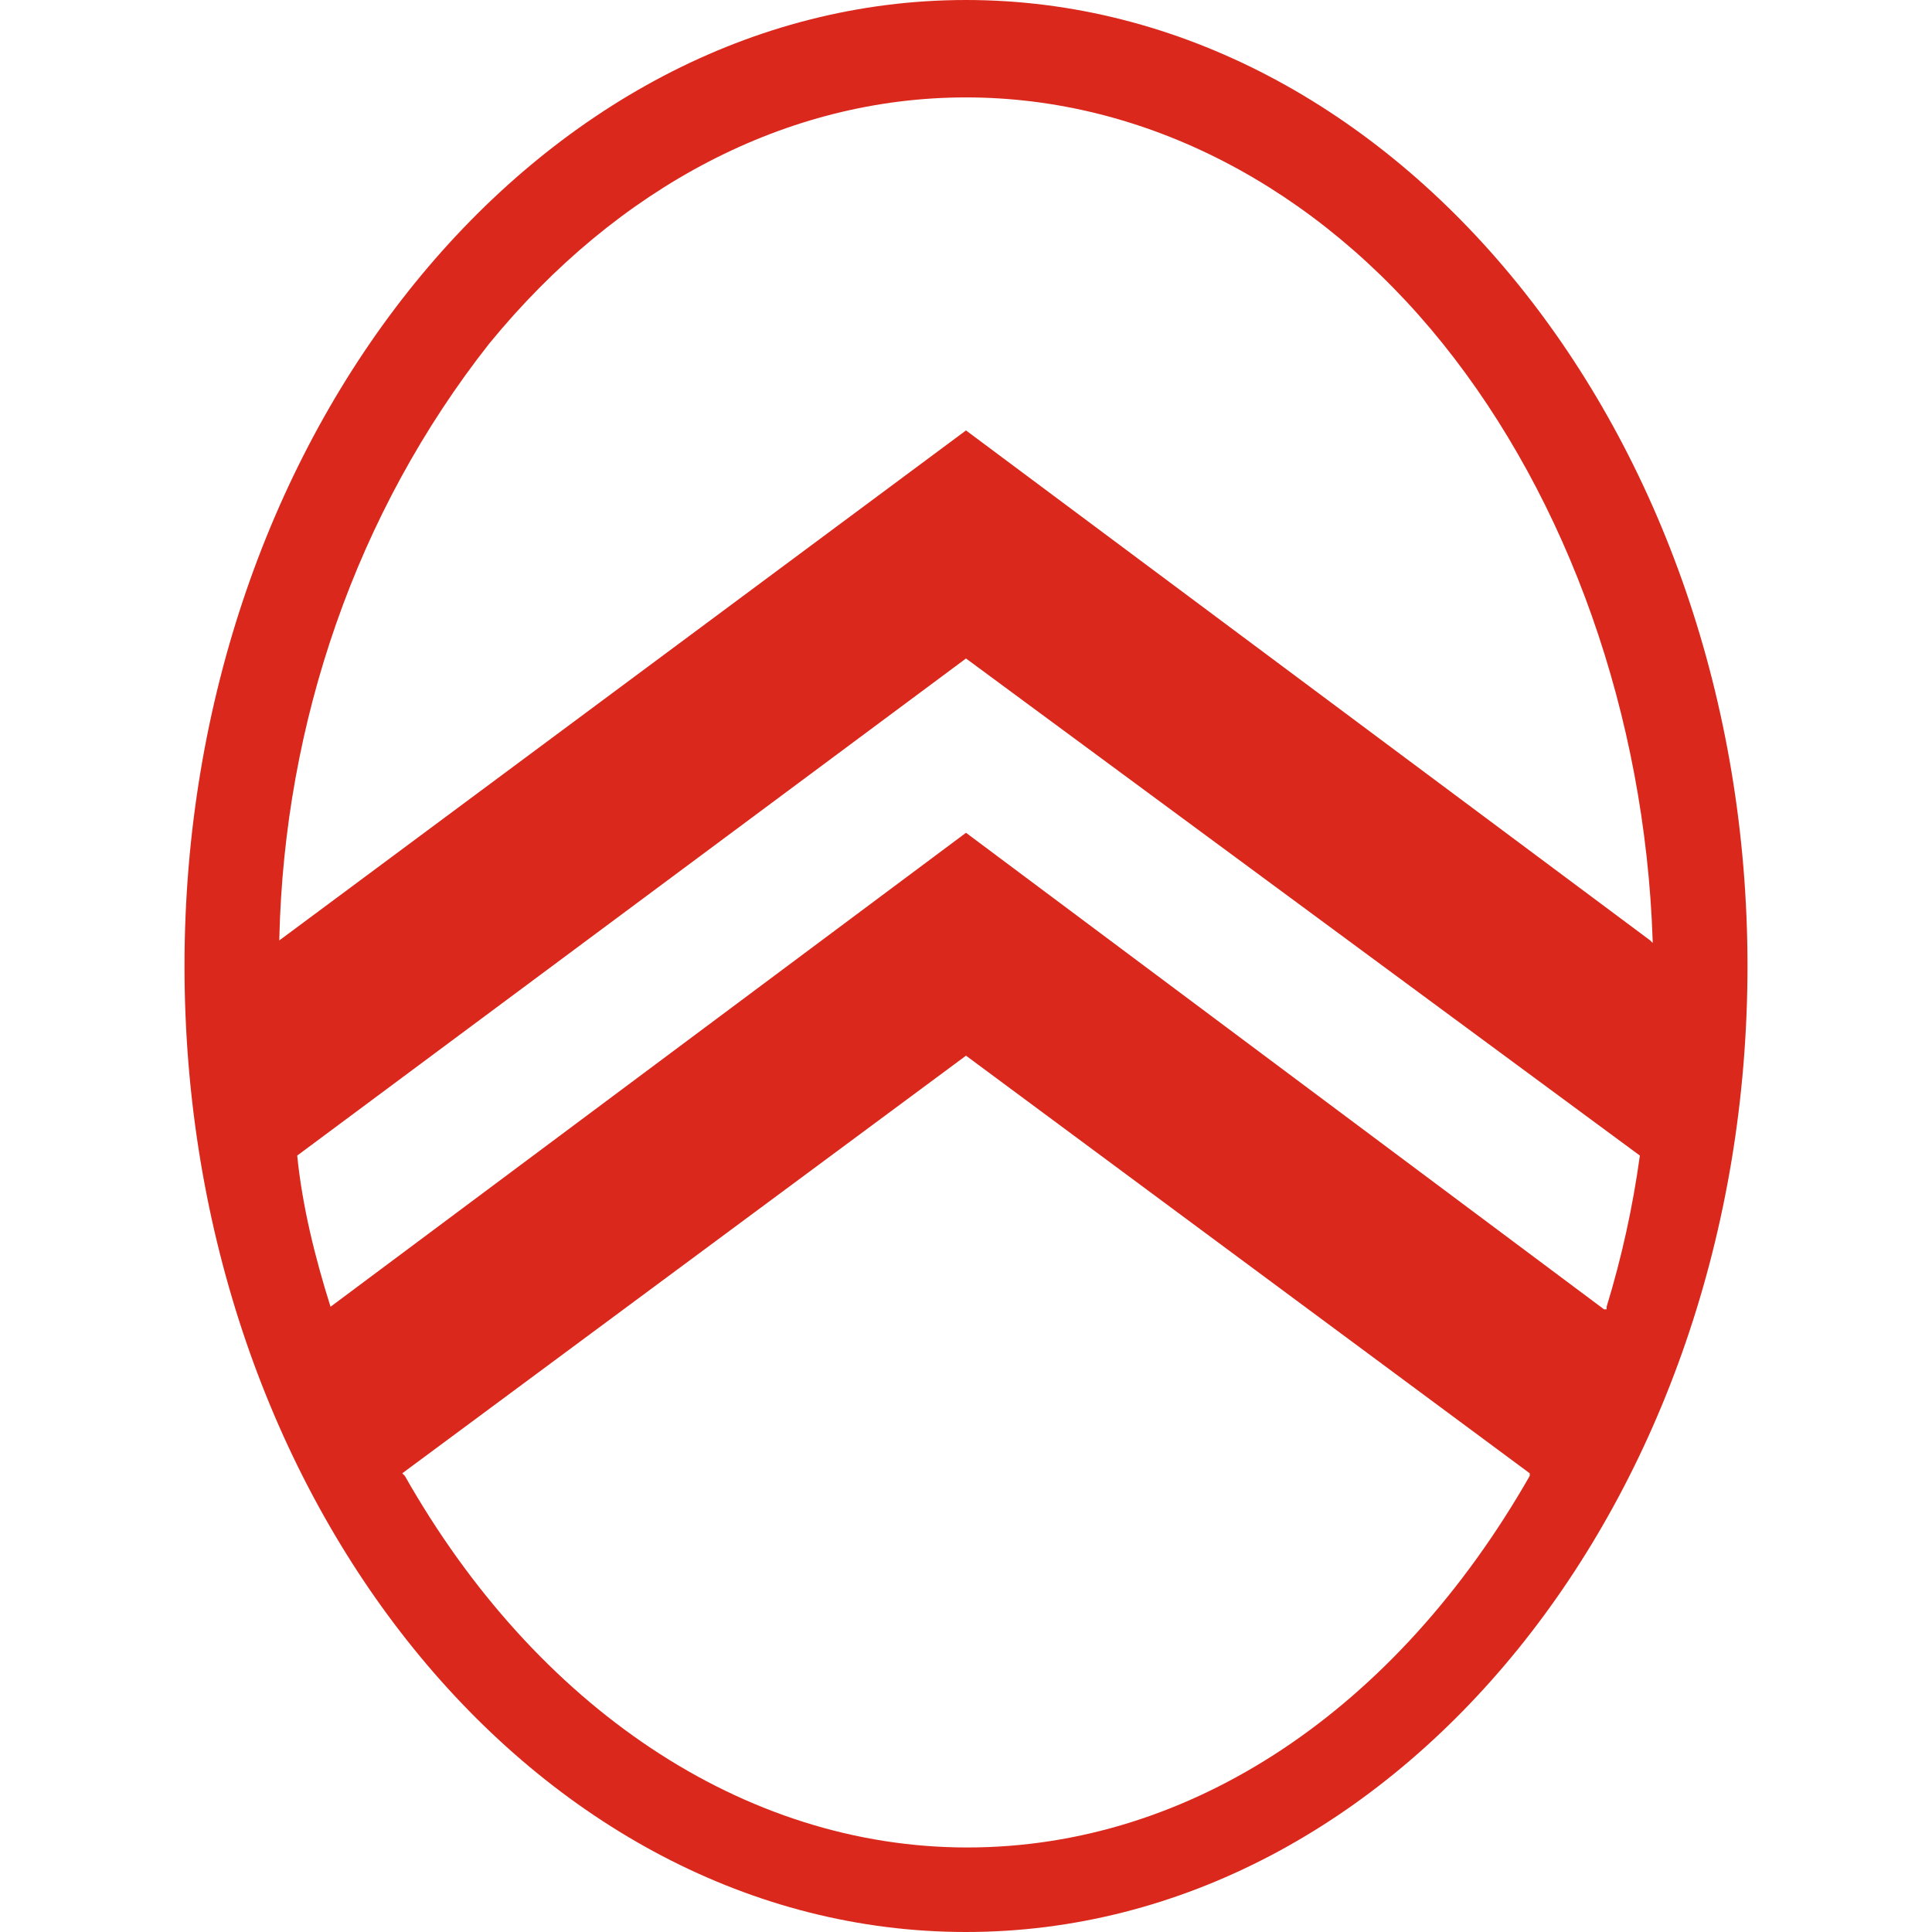
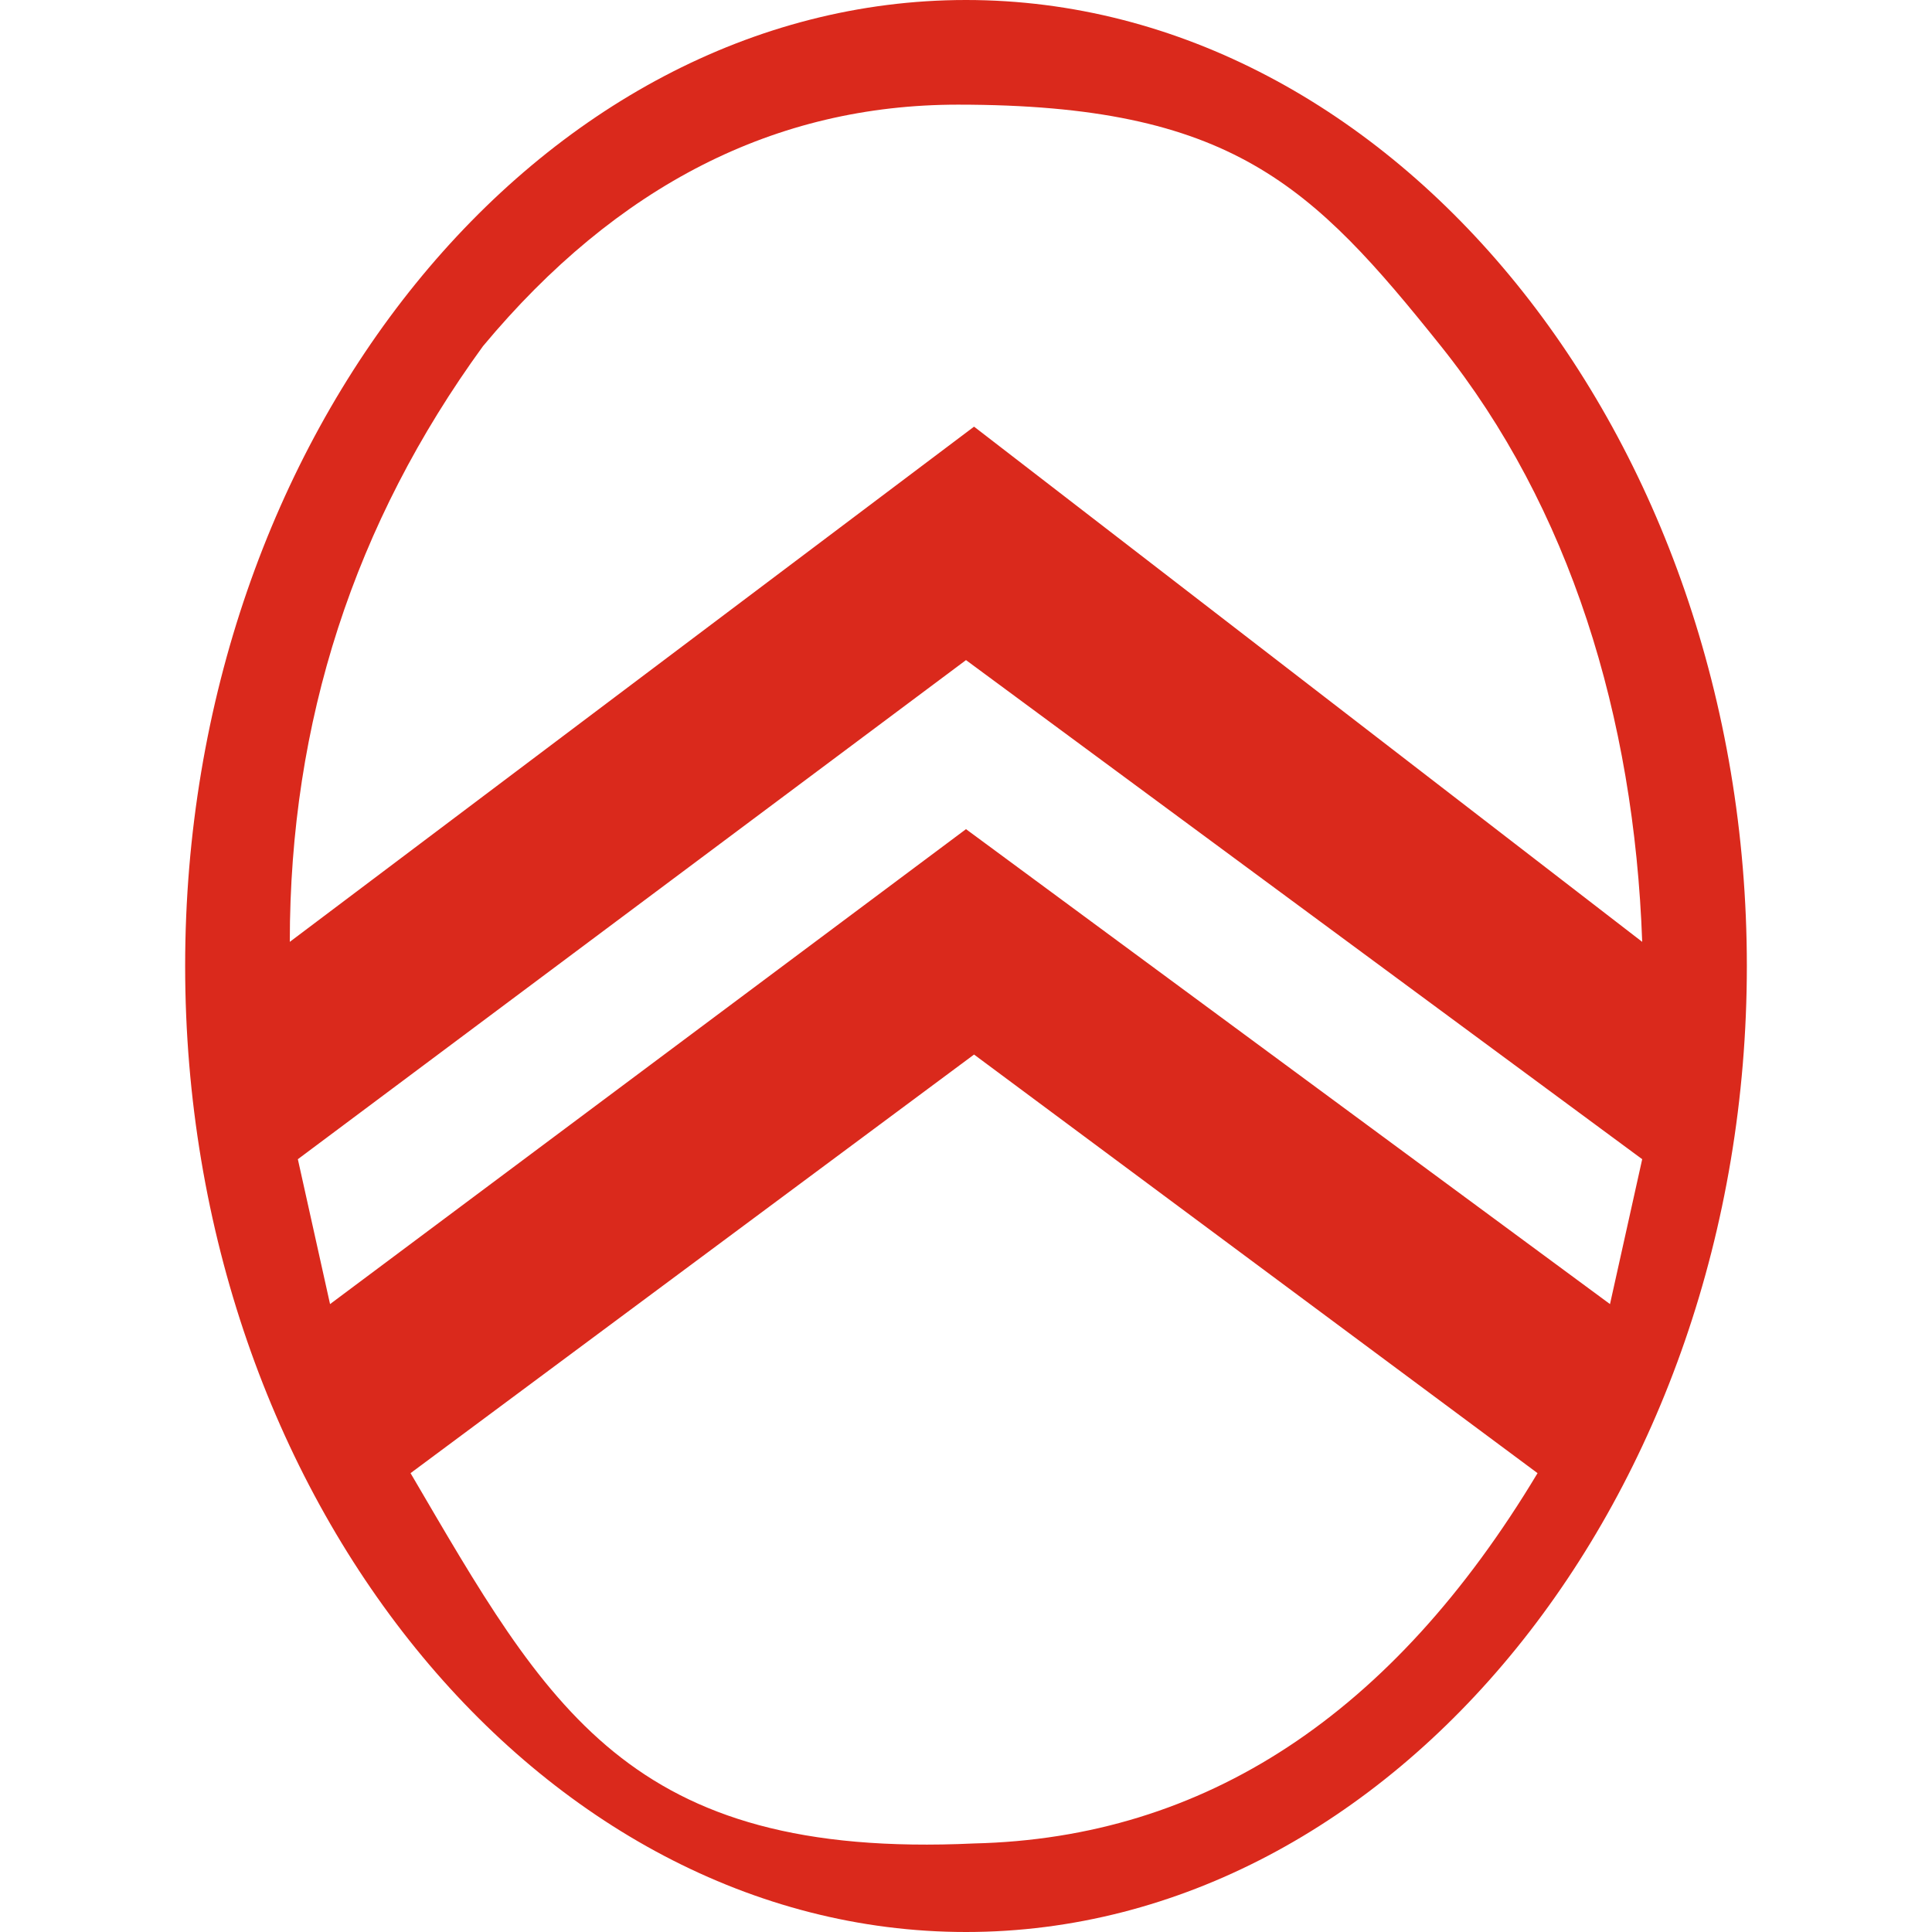
<svg xmlns="http://www.w3.org/2000/svg" viewBox="0 0 24 24">
-   <path fill="#da291c" d="M12 0C6.684 0 2.292 5.38 2.292 12S6.652 24 12 24s9.708-5.38 9.708-12S17.316 0 12 0M4.106 16.233c-.19-.604-.35-1.241-.414-1.878L12 8.18l8.371 6.175a12 12 0 0 1-.413 1.878v.032h-.032L12 10.345zm.923 2.101-.032-.032L12 13.114l7.003 5.188v.032c-1.655 2.897-4.202 4.616-6.987 4.616s-5.363-1.751-6.987-4.616M12 5.347l-8.53 6.335v-.032c.063-2.674.954-5.284 2.61-7.385C7.67 2.324 9.772 1.21 12 1.21s4.36 1.114 5.92 3.055 2.515 4.616 2.61 7.417v.032l-.031-.032z" />
+   <path fill="#da291c" d="M12 0C6.7 0 2.3 5.4 2.3 12S6.7 24 12 24s9.7-5.4 9.7-12S17.3 0 12 0M4.1 16.2l-.4-1.8L12 8.2l8.4 6.2-.4 1.8-8-5.9zm1 2.1 7-5.2 7 5.2q-2.7 4.5-7 4.6c-4.3.2-5.3-1.7-7-4.6m7-13-8.5 6.4q0-4.1 2.4-7.4 2.5-3 5.9-3c3.4 0 4.4 1 6 3s2.4 4.6 2.5 7.4z" />
</svg>
